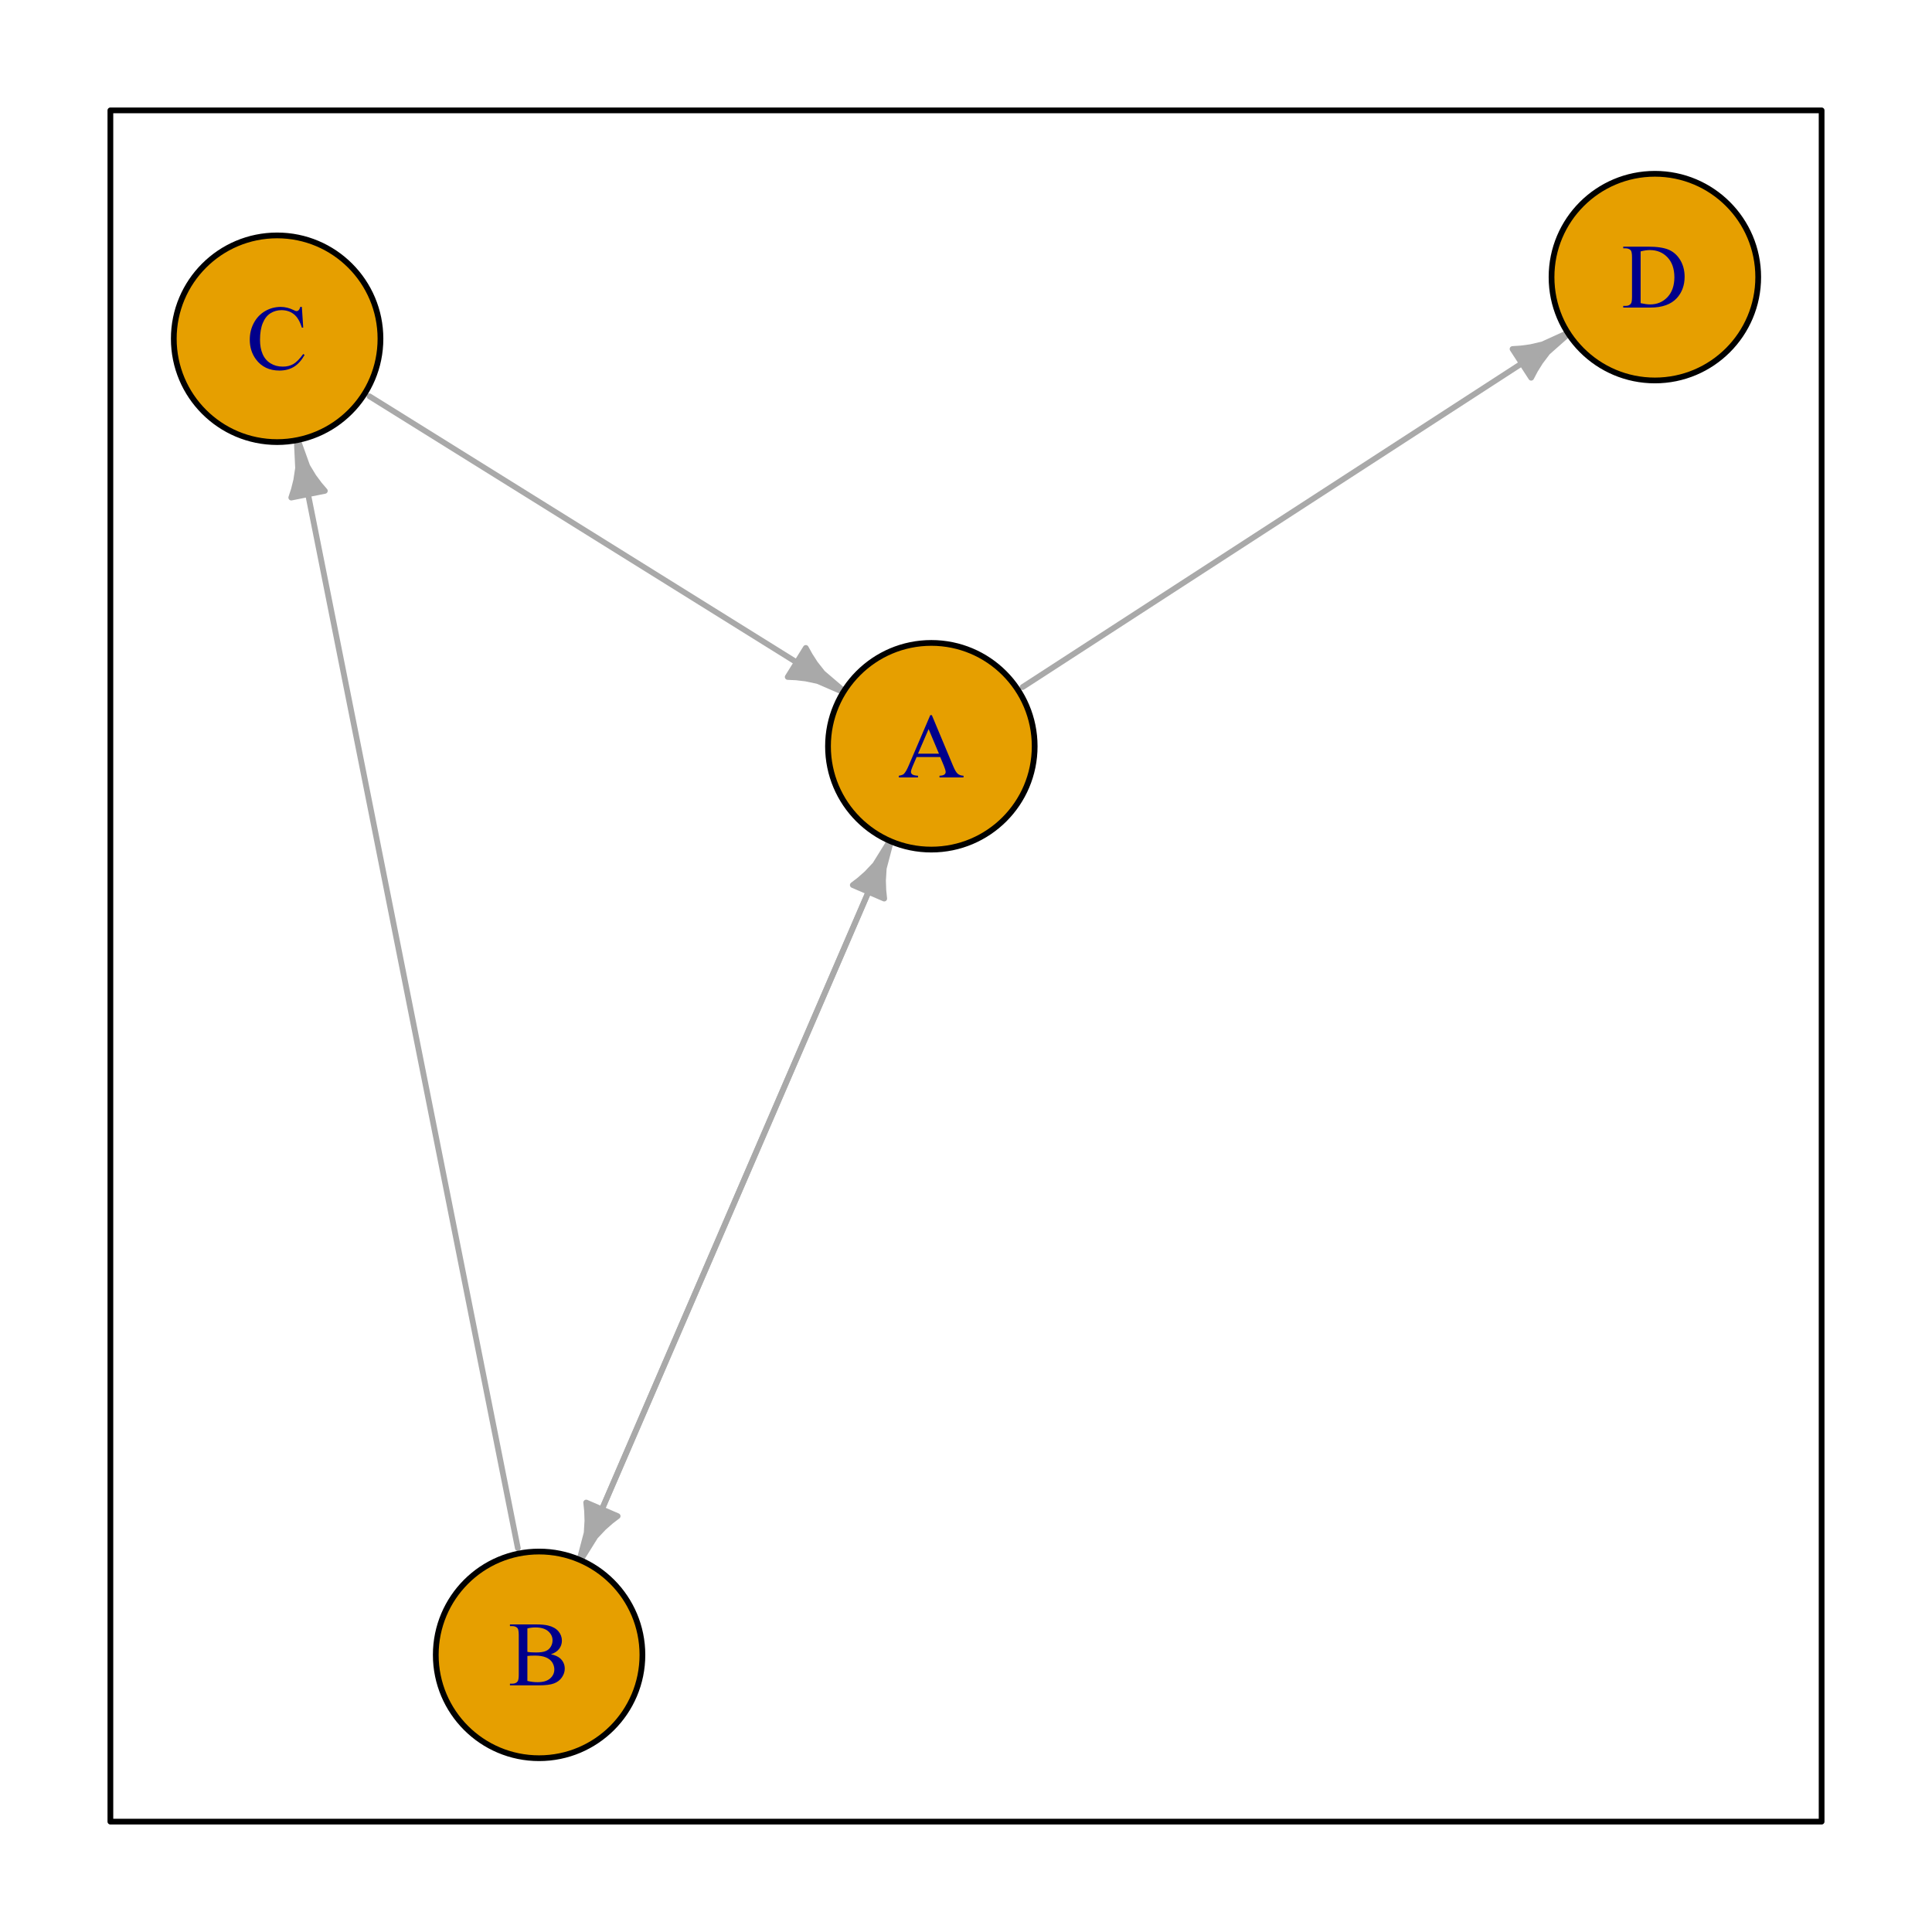
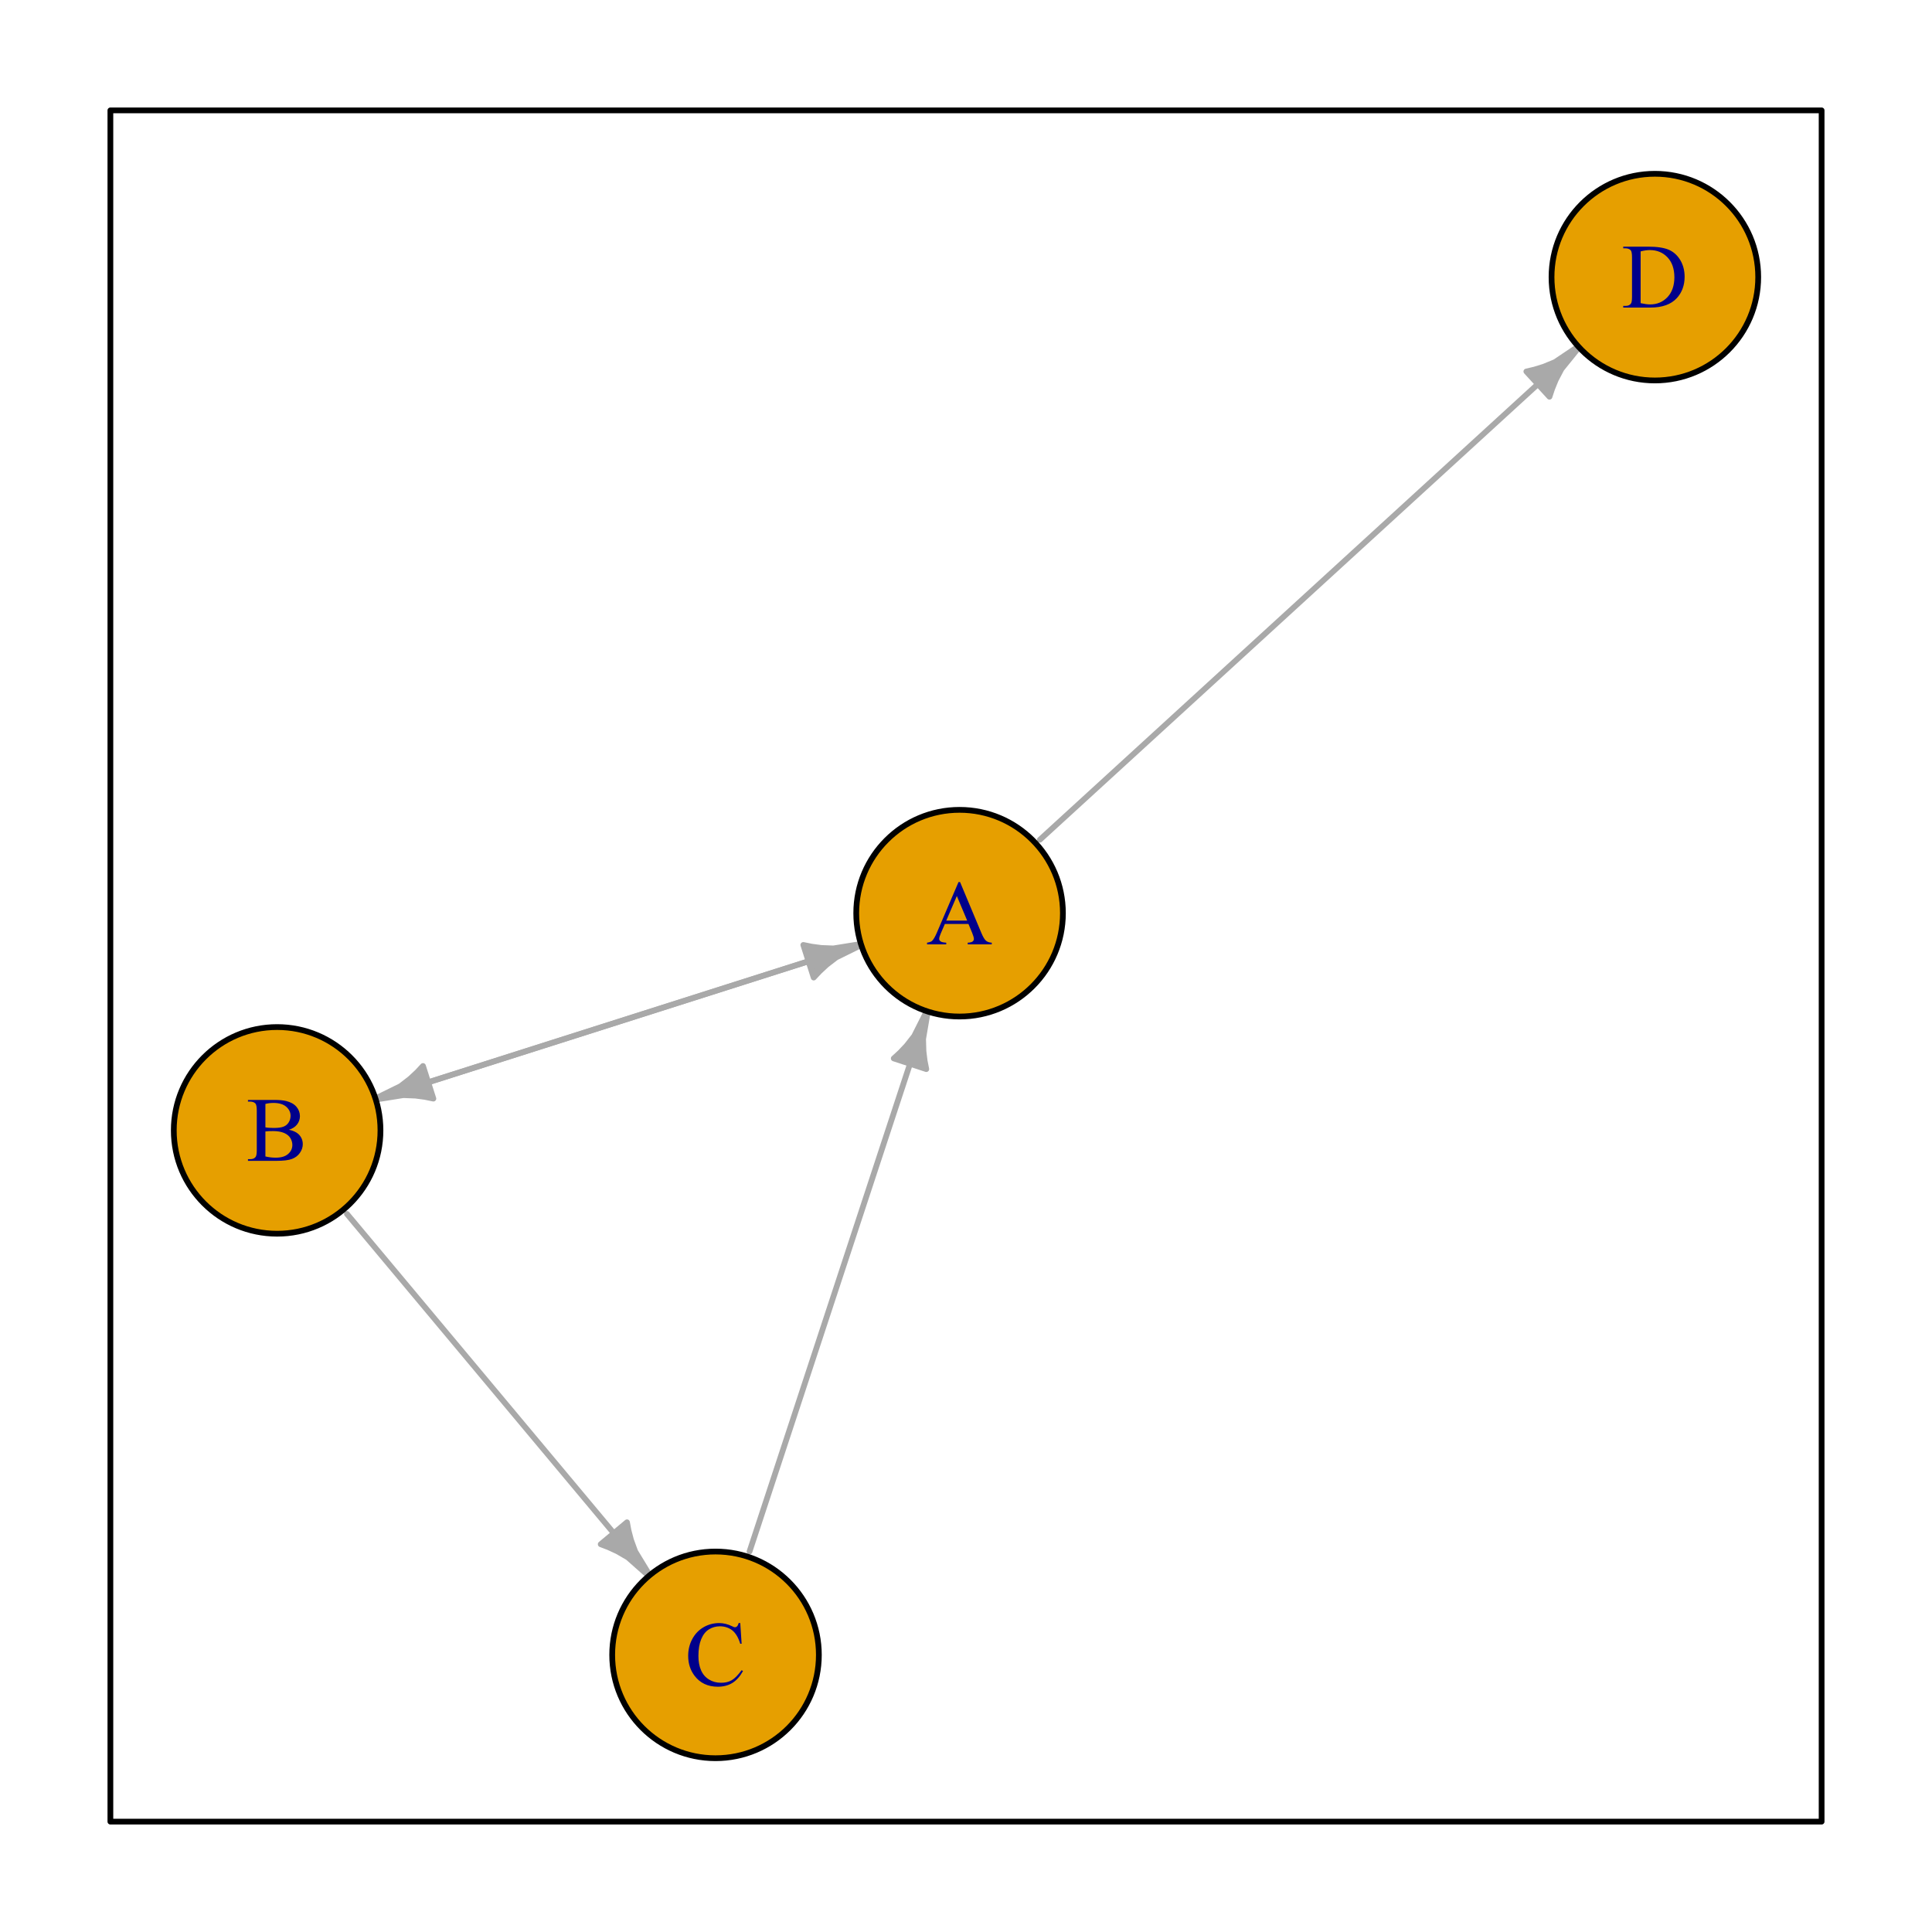
<svg xmlns="http://www.w3.org/2000/svg" xmlns:xlink="http://www.w3.org/1999/xlink" width="252pt" height="252pt" viewBox="0 0 252 252" version="1.1">
  <defs>
    <g>
      <symbol overflow="visible" id="glyph0-0">
        <path style="stroke:none;" d="M 1.664 0 L 1.664 -7.5 L 7.664 -7.5 L 7.664 0 Z M 1.852 -0.188 L 7.477 -0.188 L 7.477 -7.312 L 1.852 -7.312 Z M 1.852 -0.188 " />
      </symbol>
      <symbol overflow="visible" id="glyph0-1">
        <path style="stroke:none;" d="M 5.492 -2.66 L 2.414 -2.66 L 1.875 -1.406 C 1.742 -1.098 1.676 -0.867 1.676 -0.715 C 1.676 -0.59 1.73 -0.48 1.848 -0.395 C 1.961 -0.301 2.211 -0.242 2.594 -0.219 L 2.594 0 L 0.094 0 L 0.094 -0.219 C 0.426 -0.273 0.641 -0.352 0.738 -0.445 C 0.938 -0.633 1.156 -1.012 1.398 -1.586 L 4.195 -8.125 L 4.398 -8.125 L 7.164 -1.516 C 7.387 -0.98 7.59 -0.637 7.773 -0.48 C 7.953 -0.324 8.207 -0.234 8.531 -0.219 L 8.531 0 L 5.398 0 L 5.398 -0.219 C 5.711 -0.23 5.926 -0.285 6.035 -0.375 C 6.145 -0.461 6.199 -0.57 6.203 -0.703 C 6.199 -0.875 6.121 -1.145 5.969 -1.516 Z M 5.328 -3.094 L 3.977 -6.305 L 2.594 -3.094 Z M 5.328 -3.094 " />
      </symbol>
      <symbol overflow="visible" id="glyph0-2">
        <path style="stroke:none;" d="M 5.543 -4.055 C 6.09 -3.938 6.5 -3.75 6.781 -3.492 C 7.156 -3.133 7.348 -2.691 7.348 -2.172 C 7.348 -1.777 7.223 -1.398 6.973 -1.039 C 6.723 -0.676 6.379 -0.414 5.941 -0.25 C 5.504 -0.082 4.84 0 3.949 0 L 0.199 0 L 0.199 -0.219 L 0.5 -0.219 C 0.828 -0.215 1.066 -0.32 1.211 -0.531 C 1.301 -0.668 1.348 -0.961 1.348 -1.406 L 1.348 -6.539 C 1.348 -7.031 1.289 -7.34 1.18 -7.469 C 1.023 -7.637 0.797 -7.723 0.5 -7.727 L 0.199 -7.727 L 0.199 -7.945 L 3.633 -7.945 C 4.273 -7.945 4.785 -7.898 5.172 -7.805 C 5.758 -7.664 6.207 -7.414 6.516 -7.059 C 6.82 -6.699 6.973 -6.289 6.977 -5.824 C 6.973 -5.426 6.852 -5.066 6.613 -4.754 C 6.367 -4.434 6.012 -4.203 5.543 -4.055 Z M 2.473 -4.371 C 2.613 -4.34 2.777 -4.316 2.965 -4.309 C 3.152 -4.293 3.355 -4.289 3.578 -4.289 C 4.148 -4.289 4.578 -4.348 4.867 -4.473 C 5.152 -4.59 5.371 -4.781 5.523 -5.039 C 5.676 -5.293 5.754 -5.57 5.754 -5.871 C 5.754 -6.336 5.562 -6.73 5.184 -7.062 C 4.805 -7.387 4.254 -7.551 3.527 -7.555 C 3.137 -7.551 2.785 -7.508 2.473 -7.422 Z M 2.473 -0.574 C 2.926 -0.465 3.371 -0.41 3.812 -0.414 C 4.52 -0.41 5.059 -0.57 5.43 -0.891 C 5.801 -1.211 5.988 -1.605 5.988 -2.074 C 5.988 -2.383 5.902 -2.68 5.734 -2.965 C 5.566 -3.246 5.293 -3.469 4.914 -3.637 C 4.535 -3.797 4.066 -3.879 3.508 -3.883 C 3.266 -3.879 3.059 -3.875 2.891 -3.871 C 2.715 -3.859 2.578 -3.848 2.473 -3.832 Z M 2.473 -0.574 " />
      </symbol>
      <symbol overflow="visible" id="glyph0-3">
        <path style="stroke:none;" d="M 7.227 -8.125 L 7.406 -5.426 L 7.227 -5.426 C 6.977 -6.234 6.633 -6.816 6.188 -7.172 C 5.738 -7.523 5.199 -7.699 4.57 -7.703 C 4.043 -7.699 3.566 -7.566 3.141 -7.301 C 2.711 -7.035 2.375 -6.609 2.133 -6.023 C 1.891 -5.438 1.77 -4.707 1.77 -3.836 C 1.77 -3.113 1.883 -2.492 2.113 -1.969 C 2.344 -1.441 2.691 -1.035 3.156 -0.758 C 3.617 -0.473 4.145 -0.332 4.742 -0.336 C 5.254 -0.332 5.711 -0.441 6.105 -0.664 C 6.496 -0.883 6.93 -1.324 7.406 -1.98 L 7.586 -1.863 C 7.188 -1.156 6.723 -0.637 6.195 -0.312 C 5.66 0.016 5.031 0.176 4.301 0.18 C 2.984 0.176 1.965 -0.309 1.242 -1.281 C 0.703 -2.008 0.434 -2.863 0.434 -3.852 C 0.434 -4.641 0.609 -5.371 0.965 -6.035 C 1.32 -6.699 1.809 -7.211 2.434 -7.578 C 3.051 -7.938 3.734 -8.121 4.477 -8.125 C 5.047 -8.121 5.613 -7.98 6.176 -7.703 C 6.34 -7.617 6.457 -7.574 6.527 -7.578 C 6.633 -7.574 6.723 -7.613 6.805 -7.688 C 6.898 -7.789 6.973 -7.934 7.02 -8.125 Z M 7.227 -8.125 " />
      </symbol>
      <symbol overflow="visible" id="glyph0-4">
        <path style="stroke:none;" d="M 0.203 0 L 0.203 -0.219 L 0.504 -0.219 C 0.84 -0.215 1.078 -0.324 1.219 -0.539 C 1.305 -0.668 1.348 -0.957 1.348 -1.406 L 1.348 -6.539 C 1.348 -7.031 1.293 -7.34 1.184 -7.469 C 1.027 -7.637 0.801 -7.723 0.504 -7.727 L 0.203 -7.727 L 0.203 -7.945 L 3.438 -7.945 C 4.621 -7.945 5.523 -7.809 6.148 -7.539 C 6.766 -7.27 7.266 -6.82 7.645 -6.191 C 8.02 -5.562 8.207 -4.836 8.211 -4.016 C 8.207 -2.906 7.871 -1.984 7.203 -1.242 C 6.445 -0.414 5.297 0 3.758 0 Z M 2.473 -0.574 C 2.969 -0.465 3.383 -0.41 3.719 -0.41 C 4.621 -0.41 5.375 -0.727 5.977 -1.363 C 6.574 -2 6.871 -2.863 6.875 -3.953 C 6.871 -5.051 6.574 -5.918 5.977 -6.551 C 5.375 -7.184 4.605 -7.5 3.672 -7.5 C 3.32 -7.5 2.922 -7.441 2.473 -7.328 Z M 2.473 -0.574 " />
      </symbol>
    </g>
  </defs>
-   <g id="surface26">
+   <g id="surface6">
    <rect x="0" y="0" width="252" height="252" style="fill:rgb(100%,100%,100%);fill-opacity:1;stroke:none;" />
    <path style="fill:none;stroke-width:0.75;stroke-linecap:round;stroke-linejoin:round;stroke:rgb(0%,0%,0%);stroke-opacity:1;stroke-miterlimit:10;" d="M 14.398 237.602 L 237.602 237.602 L 237.602 14.398 L 14.398 14.398 L 14.398 237.602 " />
-     <path style="fill:none;stroke-width:0.75;stroke-linecap:round;stroke-linejoin:round;stroke:rgb(66.275%,66.275%,66.275%);stroke-opacity:1;stroke-miterlimit:10;" d="M 115.852 110.375 L 75.656 203.48 " />
-     <path style="fill:none;stroke-width:0.75;stroke-linecap:round;stroke-linejoin:round;stroke:rgb(66.275%,66.275%,66.275%);stroke-opacity:1;stroke-miterlimit:10;" d="M 133.391 89.613 L 204.547 43.477 " />
-     <path style="fill:none;stroke-width:0.75;stroke-linecap:round;stroke-linejoin:round;stroke:rgb(66.275%,66.275%,66.275%);stroke-opacity:1;stroke-miterlimit:10;" d="M 75.945 202.82 L 116.137 109.715 " />
-     <path style="fill:none;stroke-width:0.75;stroke-linecap:round;stroke-linejoin:round;stroke:rgb(66.275%,66.275%,66.275%);stroke-opacity:1;stroke-miterlimit:10;" d="M 67.543 201.93 L 38.777 57.402 " />
-     <path style="fill:none;stroke-width:0.75;stroke-linecap:round;stroke-linejoin:round;stroke:rgb(66.275%,66.275%,66.275%);stroke-opacity:1;stroke-miterlimit:10;" d="M 48.195 51.691 L 110.039 90.215 " />
-     <path style="fill-rule:nonzero;fill:rgb(66.275%,66.275%,66.275%);fill-opacity:1;stroke-width:0.75;stroke-linecap:round;stroke-linejoin:round;stroke:rgb(66.275%,66.275%,66.275%);stroke-opacity:1;stroke-miterlimit:10;" d="M 76.461 195.984 L 76.574 197.086 L 76.617 198.352 L 76.523 199.934 L 75.594 203.453 L 75.723 203.508 L 77.648 200.418 L 78.734 199.262 L 79.684 198.426 L 80.562 197.754 Z M 76.461 195.984 " />
-     <path style="fill-rule:nonzero;fill:rgb(66.275%,66.275%,66.275%);fill-opacity:1;stroke-width:0.75;stroke-linecap:round;stroke-linejoin:round;stroke:rgb(66.275%,66.275%,66.275%);stroke-opacity:1;stroke-miterlimit:10;" d="M 199.719 49.27 L 200.234 48.289 L 200.902 47.215 L 201.859 45.949 L 204.586 43.539 L 204.508 43.418 L 201.191 44.922 L 199.648 45.281 L 198.395 45.449 L 197.289 45.523 Z M 199.719 49.27 " />
-     <path style="fill-rule:nonzero;fill:rgb(66.275%,66.275%,66.275%);fill-opacity:1;stroke-width:0.75;stroke-linecap:round;stroke-linejoin:round;stroke:rgb(66.275%,66.275%,66.275%);stroke-opacity:1;stroke-miterlimit:10;" d="M 115.332 117.207 L 115.219 116.109 L 115.176 114.844 L 115.273 113.262 L 116.203 109.742 L 116.07 109.684 L 114.148 112.777 L 113.062 113.93 L 112.113 114.77 L 111.234 115.441 Z M 115.332 117.207 " />
-     <path style="fill-rule:nonzero;fill:rgb(66.275%,66.275%,66.275%);fill-opacity:1;stroke-width:0.75;stroke-linecap:round;stroke-linejoin:round;stroke:rgb(66.275%,66.275%,66.275%);stroke-opacity:1;stroke-miterlimit:10;" d="M 42.371 64.027 L 41.652 63.188 L 40.898 62.172 L 40.078 60.816 L 38.848 57.391 L 38.707 57.418 L 38.879 61.055 L 38.641 62.621 L 38.336 63.848 L 37.992 64.902 Z M 42.371 64.027 " />
-     <path style="fill-rule:nonzero;fill:rgb(66.275%,66.275%,66.275%);fill-opacity:1;stroke-width:0.75;stroke-linecap:round;stroke-linejoin:round;stroke:rgb(66.275%,66.275%,66.275%);stroke-opacity:1;stroke-miterlimit:10;" d="M 102.746 88.301 L 103.852 88.352 L 105.109 88.5 L 106.66 88.828 L 110 90.273 L 110.078 90.152 L 107.305 87.789 L 106.324 86.543 L 105.641 85.48 L 105.105 84.512 Z M 102.746 88.301 " />
-     <path style="fill-rule:nonzero;fill:rgb(90.196%,62.353%,0%);fill-opacity:1;stroke-width:0.75;stroke-linecap:round;stroke-linejoin:round;stroke:rgb(0%,0%,0%);stroke-opacity:1;stroke-miterlimit:10;" d="M 134.957 97.34 C 134.957 104.785 128.922 110.816 121.477 110.816 C 114.035 110.816 108 104.785 108 97.34 C 108 89.895 114.035 83.859 121.477 83.859 C 128.922 83.859 134.957 89.895 134.957 97.34 " />
-     <path style="fill-rule:nonzero;fill:rgb(90.196%,62.353%,0%);fill-opacity:1;stroke-width:0.75;stroke-linecap:round;stroke-linejoin:round;stroke:rgb(0%,0%,0%);stroke-opacity:1;stroke-miterlimit:10;" d="M 83.793 215.855 C 83.793 223.301 77.762 229.332 70.316 229.332 C 62.871 229.332 56.84 223.301 56.84 215.855 C 56.84 208.41 62.871 202.375 70.316 202.375 C 77.762 202.375 83.793 208.41 83.793 215.855 " />
-     <path style="fill-rule:nonzero;fill:rgb(90.196%,62.353%,0%);fill-opacity:1;stroke-width:0.75;stroke-linecap:round;stroke-linejoin:round;stroke:rgb(0%,0%,0%);stroke-opacity:1;stroke-miterlimit:10;" d="M 49.625 44.184 C 49.625 51.629 43.59 57.664 36.145 57.664 C 28.699 57.664 22.668 51.629 22.668 44.184 C 22.668 36.742 28.699 30.707 36.145 30.707 C 43.59 30.707 49.625 36.742 49.625 44.184 " />
+     <path style="fill:none;stroke-width:0.75;stroke-linecap:round;stroke-linejoin:round;stroke:rgb(66.275%,66.275%,66.275%);stroke-opacity:1;stroke-miterlimit:10;" d="M 111.633 123.418 L 48.988 143.355 " />
+     <path style="fill:none;stroke-width:0.75;stroke-linecap:round;stroke-linejoin:round;stroke:rgb(66.275%,66.275%,66.275%);stroke-opacity:1;stroke-miterlimit:10;" d="M 135.637 109.527 L 205.91 45.242 " />
+     <path style="fill:none;stroke-width:0.75;stroke-linecap:round;stroke-linejoin:round;stroke:rgb(66.275%,66.275%,66.275%);stroke-opacity:1;stroke-miterlimit:10;" d="M 49.676 143.137 L 112.316 123.199 " />
+     <path style="fill:none;stroke-width:0.75;stroke-linecap:round;stroke-linejoin:round;stroke:rgb(66.275%,66.275%,66.275%);stroke-opacity:1;stroke-miterlimit:10;" d="M 45.25 158.336 L 84.684 205.516 " />
+     <path style="fill:none;stroke-width:0.75;stroke-linecap:round;stroke-linejoin:round;stroke:rgb(66.275%,66.275%,66.275%);stroke-opacity:1;stroke-miterlimit:10;" d="M 97.766 202.367 L 120.949 131.914 " />
+     <path style="fill-rule:nonzero;fill:rgb(66.275%,66.275%,66.275%);fill-opacity:1;stroke-width:0.75;stroke-linecap:round;stroke-linejoin:round;stroke:rgb(66.275%,66.275%,66.275%);stroke-opacity:1;stroke-miterlimit:10;" d="M 55.172 139.043 L 54.418 139.852 L 53.492 140.711 L 52.234 141.68 L 48.965 143.285 L 49.012 143.422 L 52.605 142.844 L 54.188 142.906 L 55.441 143.074 L 56.527 143.297 Z M 55.172 139.043 " />
+     <path style="fill-rule:nonzero;fill:rgb(66.275%,66.275%,66.275%);fill-opacity:1;stroke-width:0.75;stroke-linecap:round;stroke-linejoin:round;stroke:rgb(66.275%,66.275%,66.275%);stroke-opacity:1;stroke-miterlimit:10;" d="M 202.105 51.75 L 202.453 50.699 L 202.93 49.527 L 203.668 48.125 L 205.957 45.297 L 205.863 45.188 L 202.84 47.223 L 201.375 47.828 L 200.168 48.203 L 199.09 48.457 Z M 202.105 51.75 " />
+     <path style="fill-rule:nonzero;fill:rgb(66.275%,66.275%,66.275%);fill-opacity:1;stroke-width:0.75;stroke-linecap:round;stroke-linejoin:round;stroke:rgb(66.275%,66.275%,66.275%);stroke-opacity:1;stroke-miterlimit:10;" d="M 106.133 127.508 L 106.891 126.703 L 107.816 125.84 L 109.074 124.875 L 112.34 123.266 L 112.297 123.129 L 108.703 123.707 L 107.117 123.645 L 105.863 123.477 L 104.781 123.254 Z M 106.133 127.508 " />
+     <path style="fill-rule:nonzero;fill:rgb(66.275%,66.275%,66.275%);fill-opacity:1;stroke-width:0.75;stroke-linecap:round;stroke-linejoin:round;stroke:rgb(66.275%,66.275%,66.275%);stroke-opacity:1;stroke-miterlimit:10;" d="M 78.355 201.422 L 79.387 201.816 L 80.535 202.348 L 81.906 203.145 L 84.629 205.559 L 84.742 205.469 L 82.848 202.359 L 82.305 200.867 L 81.984 199.645 L 81.781 198.559 Z M 78.355 201.422 " />
+     <path style="fill-rule:nonzero;fill:rgb(66.275%,66.275%,66.275%);fill-opacity:1;stroke-width:0.75;stroke-linecap:round;stroke-linejoin:round;stroke:rgb(66.275%,66.275%,66.275%);stroke-opacity:1;stroke-miterlimit:10;" d="M 120.82 139.449 L 120.605 138.367 L 120.453 137.109 L 120.406 135.523 L 121.016 131.938 L 120.879 131.891 L 119.242 135.141 L 118.262 136.391 L 117.395 137.309 L 116.578 138.055 Z M 120.82 139.449 " />
+     <path style="fill-rule:nonzero;fill:rgb(90.196%,62.353%,0%);fill-opacity:1;stroke-width:0.75;stroke-linecap:round;stroke-linejoin:round;stroke:rgb(0%,0%,0%);stroke-opacity:1;stroke-miterlimit:10;" d="M 138.641 119.109 C 138.641 126.555 132.605 132.59 125.16 132.59 C 117.719 132.59 111.684 126.555 111.684 119.109 C 111.684 111.668 117.719 105.633 125.16 105.633 C 132.605 105.633 138.641 111.668 138.641 119.109 " />
+     <path style="fill-rule:nonzero;fill:rgb(90.196%,62.353%,0%);fill-opacity:1;stroke-width:0.75;stroke-linecap:round;stroke-linejoin:round;stroke:rgb(0%,0%,0%);stroke-opacity:1;stroke-miterlimit:10;" d="M 49.625 147.441 C 49.625 154.887 43.59 160.918 36.145 160.918 C 28.699 160.918 22.668 154.887 22.668 147.441 C 22.668 139.996 28.699 133.965 36.145 133.965 C 43.59 133.965 49.625 139.996 49.625 147.441 " />
+     <path style="fill-rule:nonzero;fill:rgb(90.196%,62.353%,0%);fill-opacity:1;stroke-width:0.75;stroke-linecap:round;stroke-linejoin:round;stroke:rgb(0%,0%,0%);stroke-opacity:1;stroke-miterlimit:10;" d="M 106.809 215.855 C 106.809 223.301 100.773 229.332 93.328 229.332 C 85.887 229.332 79.852 223.301 79.852 215.855 C 79.852 208.41 85.887 202.375 93.328 202.375 C 100.773 202.375 106.809 208.41 106.809 215.855 " />
    <path style="fill-rule:nonzero;fill:rgb(90.196%,62.353%,0%);fill-opacity:1;stroke-width:0.75;stroke-linecap:round;stroke-linejoin:round;stroke:rgb(0%,0%,0%);stroke-opacity:1;stroke-miterlimit:10;" d="M 229.332 36.145 C 229.332 43.59 223.301 49.625 215.855 49.625 C 208.41 49.625 202.375 43.59 202.375 36.145 C 202.375 28.699 208.41 22.668 215.855 22.668 C 223.301 22.668 229.332 28.699 229.332 36.145 " />
    <g style="fill:rgb(0%,0%,54.51%);fill-opacity:1;">
-       <use xlink:href="#glyph0-1" x="117.145" y="101.402" />
+       <use xlink:href="#glyph0-1" x="120.828" y="123.176" />
    </g>
    <g style="fill:rgb(0%,0%,54.51%);fill-opacity:1;">
-       <use xlink:href="#glyph0-2" x="66.316" y="219.828" />
+       <use xlink:href="#glyph0-2" x="32.145" y="151.414" />
    </g>
    <g style="fill:rgb(0%,0%,54.51%);fill-opacity:1;">
-       <use xlink:href="#glyph0-3" x="32.145" y="48.156" />
+       <use xlink:href="#glyph0-3" x="89.328" y="219.828" />
    </g>
    <g style="fill:rgb(0%,0%,54.51%);fill-opacity:1;">
      <use xlink:href="#glyph0-4" x="211.523" y="40.117" />
    </g>
  </g>
</svg>
